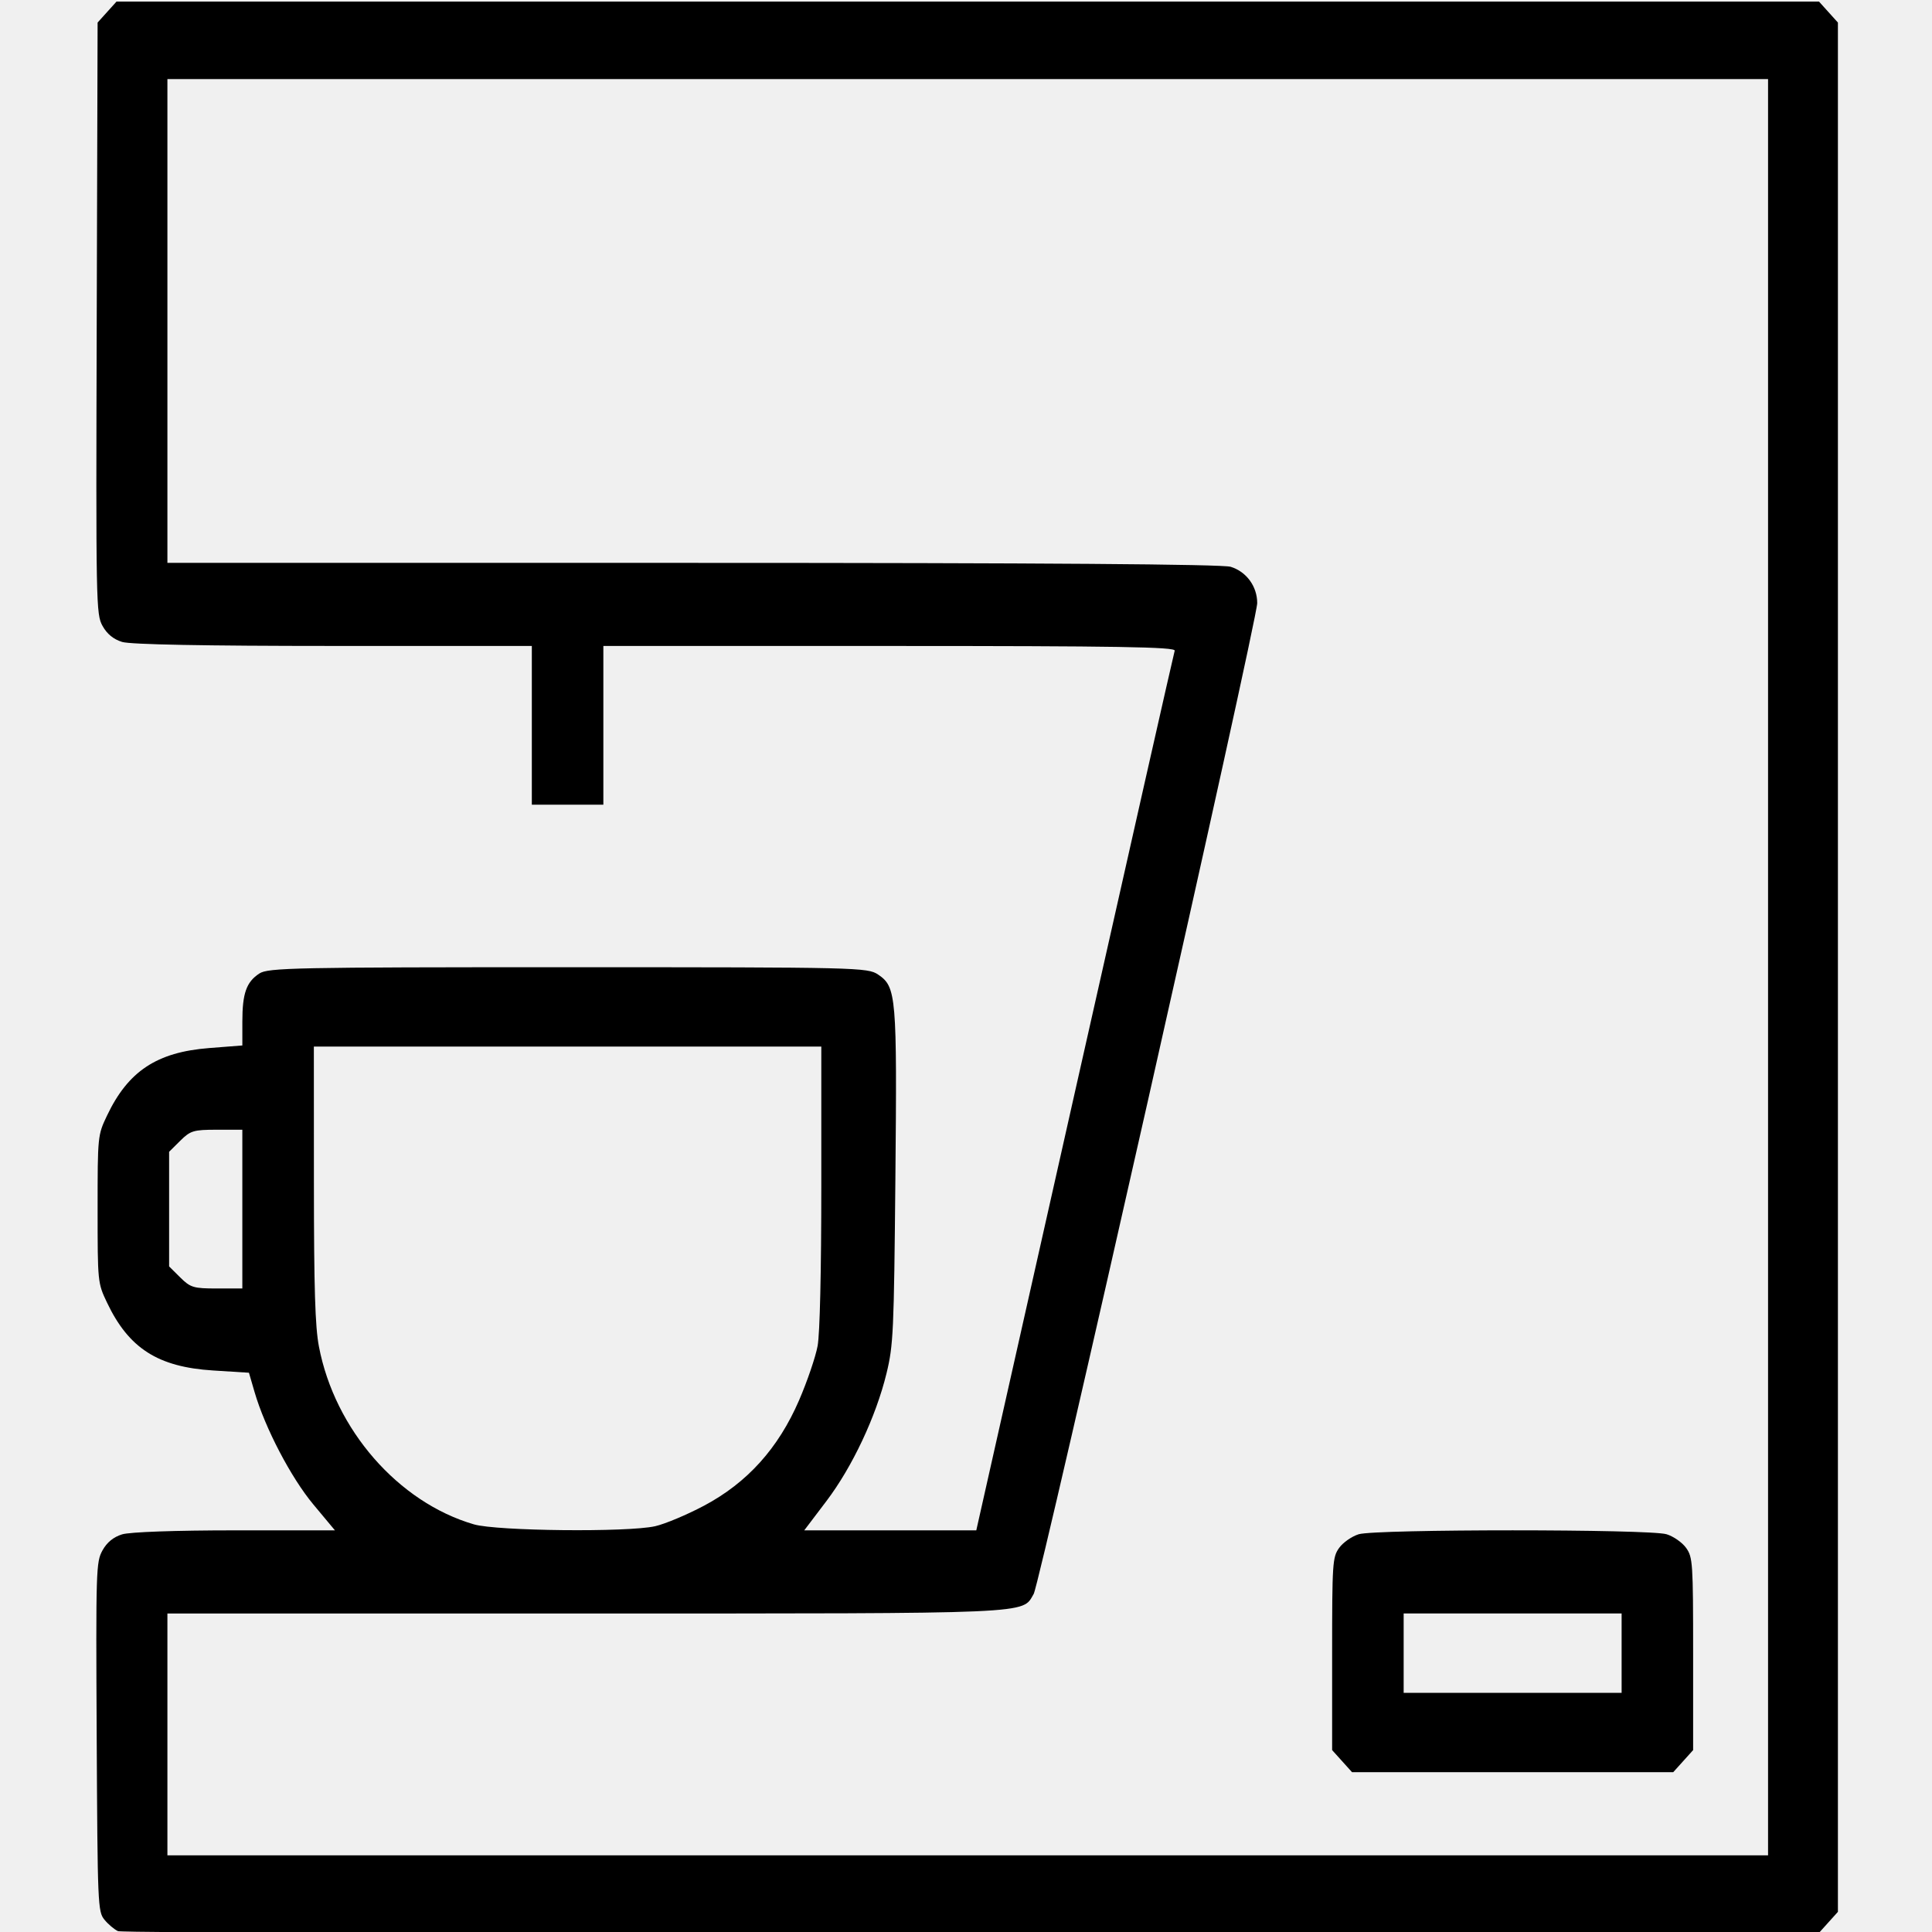
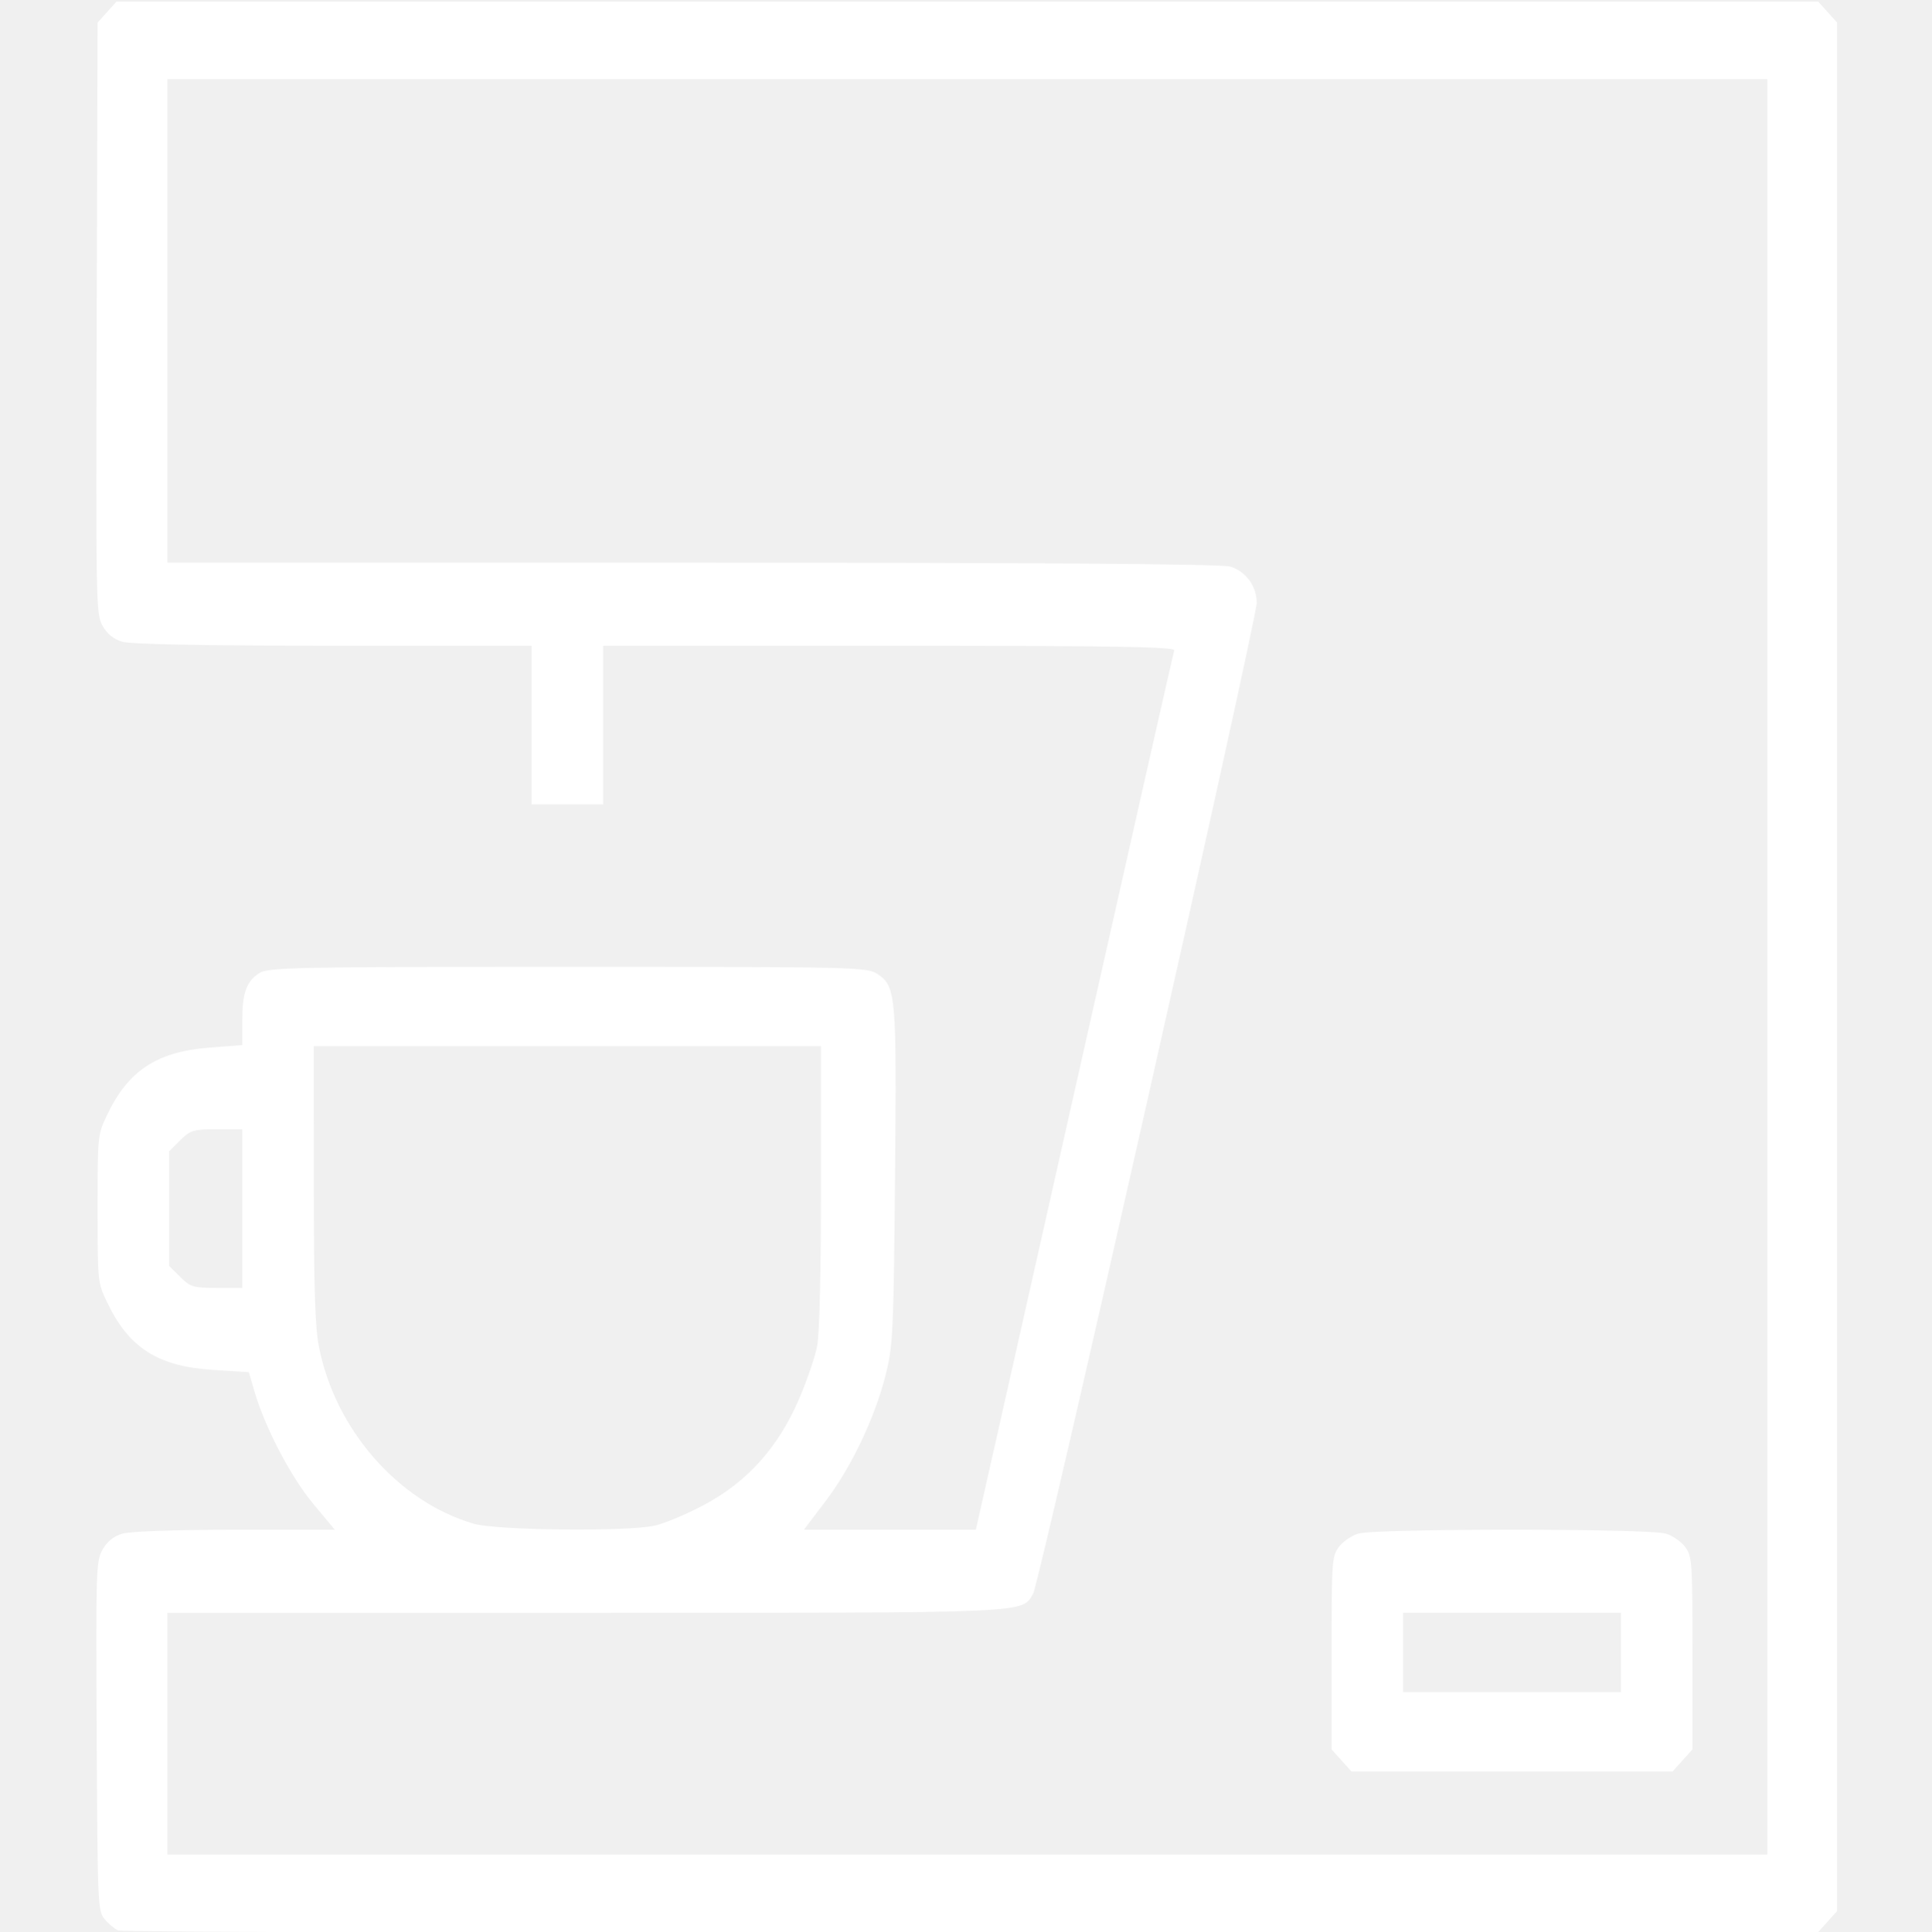
- <svg xmlns="http://www.w3.org/2000/svg" width="200mm" height="200mm" viewBox="0 0 200 200" version="1.1" id="svg8">
-   <defs id="defs2" />
+ <svg xmlns="http://www.w3.org/2000/svg" version="1.1" id="svg8" x="0px" y="0px" width="566.93px" height="566.93px" viewBox="0 0 566.93 566.93" enable-background="new 0 0 566.93 566.93" xml:space="preserve">
  <g id="layer1" transform="translate(0,-97)">
-     <path style="fill:#000000;stroke-width:0.371" d="m 12.218,296.912 c -0.388,-0.177 -1.022,-0.713 -1.41,-1.191 -0.681,-0.839 -0.708,-1.496 -0.798,-18.923 -0.089,-17.345 -0.065,-18.102 0.599,-19.301 0.463,-0.835 1.134,-1.384 2.032,-1.661 0.8,-0.246 5.512,-0.414 11.686,-0.415 l 10.345,-0.001 -2.236,-2.682 c -2.312,-2.772 -5,-7.915 -6.084,-11.637 l -0.581,-1.996 -3.706,-0.233 c -5.719,-0.359 -8.737,-2.292 -10.991,-7.037 -0.962,-2.024 -0.969,-2.103 -0.969,-9.67 0,-7.567 0.008,-7.646 0.969,-9.67 2.19,-4.611 5.163,-6.578 10.58,-7.001 l 3.434,-0.268 v -2.467 c 0,-2.925 0.415,-4.101 1.759,-4.982 0.907,-0.595 3.7,-0.651 31.964,-0.65 30.087,0.001 31.002,0.023 32.098,0.765 1.882,1.274 1.958,2.177 1.781,21.136 -0.149,15.914 -0.209,17.229 -0.922,20.155 -1.09,4.471 -3.537,9.672 -6.214,13.204 l -2.298,3.032 h 8.905 8.905 l 10.19,-45.285 c 5.604,-24.907 10.261,-45.505 10.348,-45.774 0.126,-0.389 -5.922,-0.489 -29.493,-0.489 h -29.652 v 8.216 8.216 h -3.702 -3.702 v -8.216 -8.216 l -20.536,-0.003 c -13.327,-0.001 -21.007,-0.147 -21.877,-0.415 -0.899,-0.277 -1.567,-0.824 -2.029,-1.661 -0.67,-1.214 -0.687,-2.078 -0.599,-31.852 l 0.09,-30.605 0.978,-1.085 0.978,-1.085 h 88.122 88.122 l 0.978,1.085 0.978,1.085 v 97.789 97.789 l -0.978,1.085 -0.978,1.085 -87.689,0.074 c -48.229,0.041 -88.006,-0.07 -88.394,-0.247 z M 183.029,197.126 V 105.188 H 100.18 17.33 v 25.039 25.039 l 54.381,0.003 c 36.184,0.001 54.818,0.137 55.687,0.405 1.632,0.503 2.748,2.029 2.748,3.756 0,1.818 -22.474,101.443 -23.14,102.577 -1.231,2.097 0.515,2.021 -46.301,2.021 H 17.33 v 12.519 12.519 h 82.849 82.85 z m -44.096,82.188 -1.031,-1.144 v -9.954 c 0,-9.435 0.038,-10.007 0.721,-10.971 0.397,-0.56 1.309,-1.198 2.027,-1.42 1.758,-0.542 30.116,-0.542 31.874,0 0.718,0.221 1.631,0.86 2.027,1.42 0.684,0.964 0.721,1.536 0.721,10.971 v 9.954 l -1.031,1.144 -1.031,1.144 H 156.588 139.964 Z m 28.936,-11.18 v -4.108 H 156.588 145.306 v 4.108 4.108 h 11.282 11.282 z M 67.816,254.995 c 1.028,-0.233 3.311,-1.192 5.074,-2.13 4.475,-2.382 7.682,-5.941 9.829,-10.907 0.846,-1.956 1.71,-4.49 1.92,-5.63 0.234,-1.269 0.382,-7.679 0.382,-16.529 V 205.342 H 58.755 32.49 l 0.006,14.182 c 0.005,10.901 0.125,14.804 0.519,16.87 1.64,8.591 8.206,16.124 16.044,18.408 2.383,0.694 15.933,0.833 18.756,0.192 z M 25.087,222.165 v -8.216 h -2.639 c -2.417,0 -2.735,0.096 -3.79,1.142 l -1.151,1.142 v 5.933 5.933 l 1.151,1.142 c 1.055,1.046 1.373,1.142 3.79,1.142 h 2.639 z" id="path4496" />
+     <path id="path4496" fill="#FFFFFF" d="M34.635,663.68c-1.1-0.502-2.898-2.021-3.998-3.376   c-1.929-2.379-2.008-4.241-2.261-53.64c-0.252-49.167-0.186-51.314,1.696-54.712c1.312-2.368,3.215-3.923,5.76-4.707   c2.267-0.698,15.625-1.173,33.124-1.177l29.324-0.003l-6.339-7.603c-6.553-7.857-14.175-22.436-17.247-32.988l-1.646-5.657   l-10.505-0.66c-16.211-1.019-24.768-6.496-31.156-19.946c-2.727-5.737-2.748-5.961-2.748-27.41s0.021-21.672,2.748-27.41   c6.209-13.071,14.635-18.646,29.989-19.845l9.735-0.759v-6.993c0-8.291,1.177-11.625,4.986-14.122   c2.57-1.686,10.489-1.846,90.606-1.843c85.286,0.003,87.88,0.066,90.986,2.168c5.335,3.61,5.551,6.171,5.048,59.913   c-0.422,45.111-0.593,48.839-2.613,57.132c-3.089,12.673-10.027,27.416-17.614,37.429l-6.514,8.595h25.242h25.241L315.366,417.7   c15.887-70.602,29.087-128.989,29.334-129.752c0.357-1.102-16.788-1.387-83.604-1.387h-84.053v23.289v23.289h-10.493h-10.493   V309.85v-23.289l-58.213-0.008c-37.776-0.003-59.547-0.417-62.013-1.177c-2.548-0.785-4.442-2.336-5.752-4.707   c-1.9-3.44-1.946-5.892-1.697-90.29l0.256-86.755l2.771-3.074l2.771-3.074h249.794h249.794l2.771,3.074l2.771,3.075v277.198   v277.198l-2.771,3.074l-2.771,3.075l-248.567,0.21C148.489,664.498,35.734,664.182,34.635,663.68L34.635,663.68z M518.824,380.823   V120.209h-234.85H49.126v70.977v70.976l154.151,0.008c102.568,0.003,155.39,0.389,157.853,1.147   c4.626,1.426,7.791,5.751,7.791,10.647c0,5.152-63.706,287.555-65.594,290.77c-3.49,5.945,1.459,5.729-131.248,5.729H49.126v35.487   v35.488h234.849h234.85V380.823z M393.827,613.797l-2.921-3.241V582.34c0-26.744,0.106-28.365,2.044-31.099   c1.125-1.586,3.71-3.397,5.746-4.024c4.983-1.536,85.368-1.536,90.352,0c2.036,0.627,4.622,2.438,5.746,4.024   c1.938,2.733,2.044,4.354,2.044,31.099v28.216l-2.921,3.241l-2.921,3.242h-47.124h-47.123L393.827,613.797z M475.851,582.105   v-11.645h-31.979h-31.979v11.645v11.645h31.979h31.979V582.105z M192.235,544.86c2.912-0.661,9.384-3.379,14.382-6.038   c12.685-6.753,21.775-16.841,27.86-30.918c2.396-5.545,4.846-12.728,5.441-15.959c0.663-3.599,1.084-21.768,1.084-46.855v-40.978   h-74.452H92.098l0.017,40.2c0.014,30.901,0.354,41.964,1.473,47.821c4.649,24.353,23.261,45.706,45.48,52.182   C145.823,546.284,184.231,546.677,192.235,544.86L192.235,544.86z M71.112,451.799V428.51h-7.479   c-6.853,0-7.754,0.271-10.743,3.236l-3.264,3.235v16.817v16.816l3.264,3.236c2.989,2.964,3.891,3.236,10.743,3.236h7.479V451.799z" />
  </g>
</svg>
